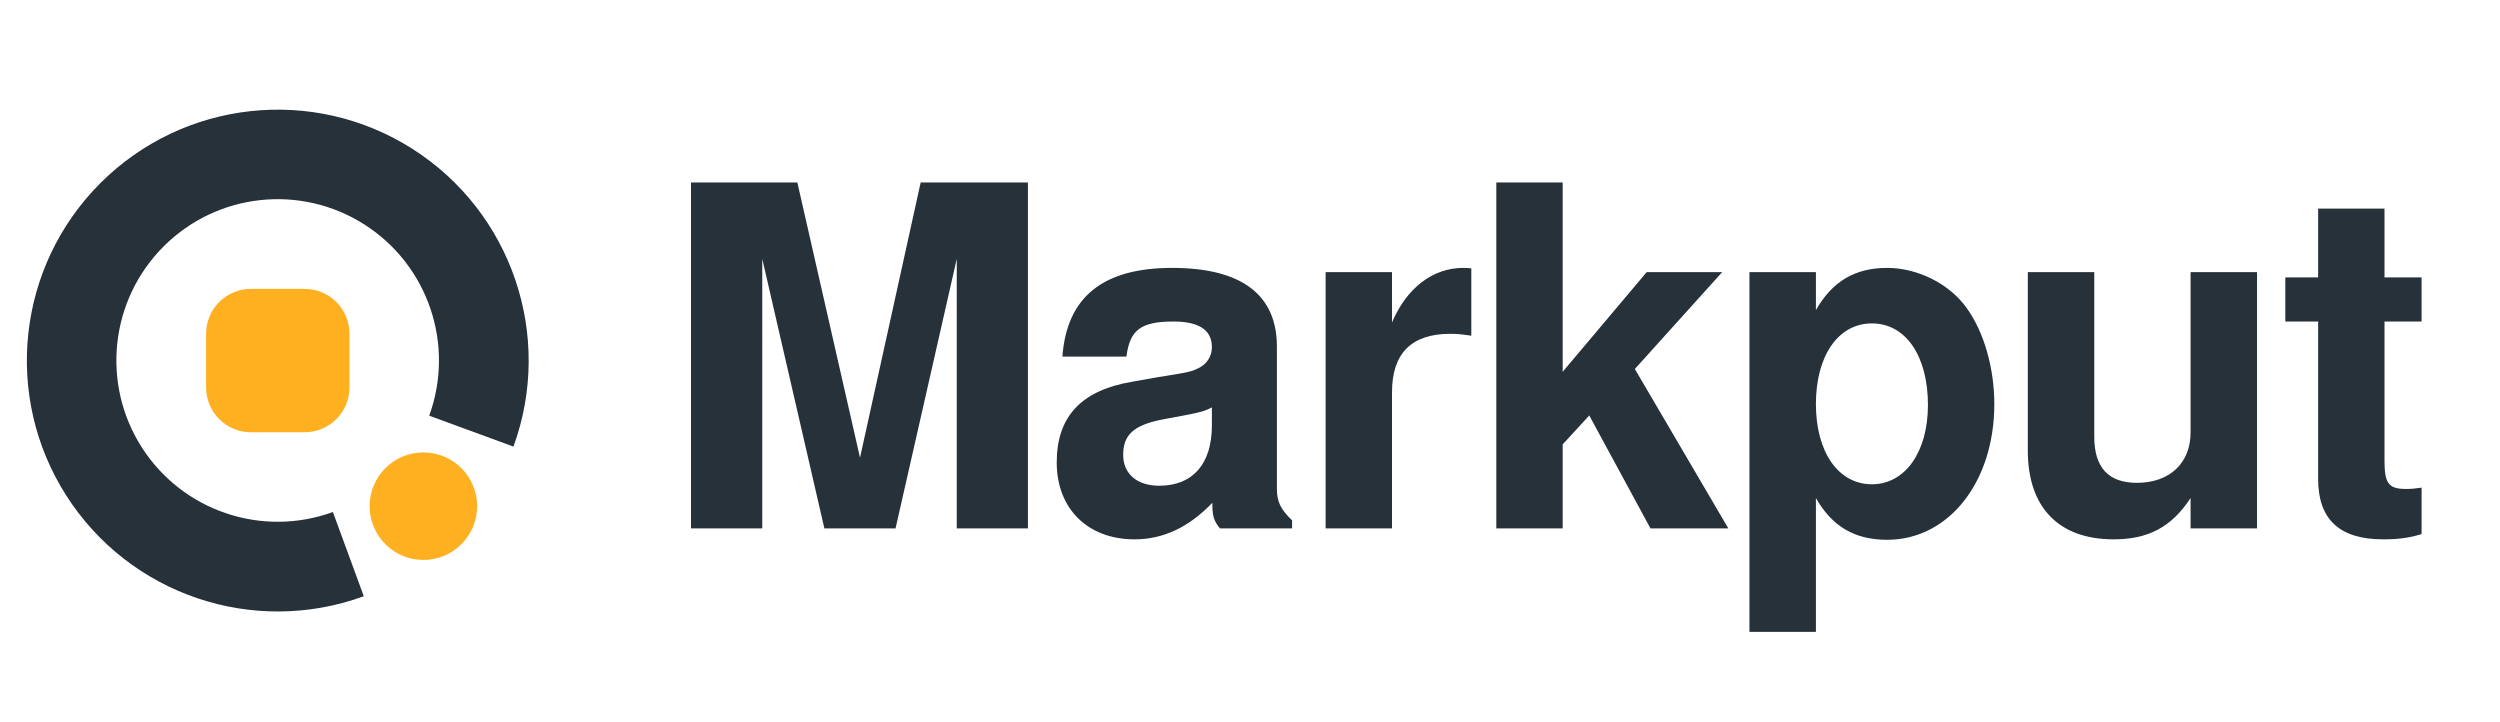
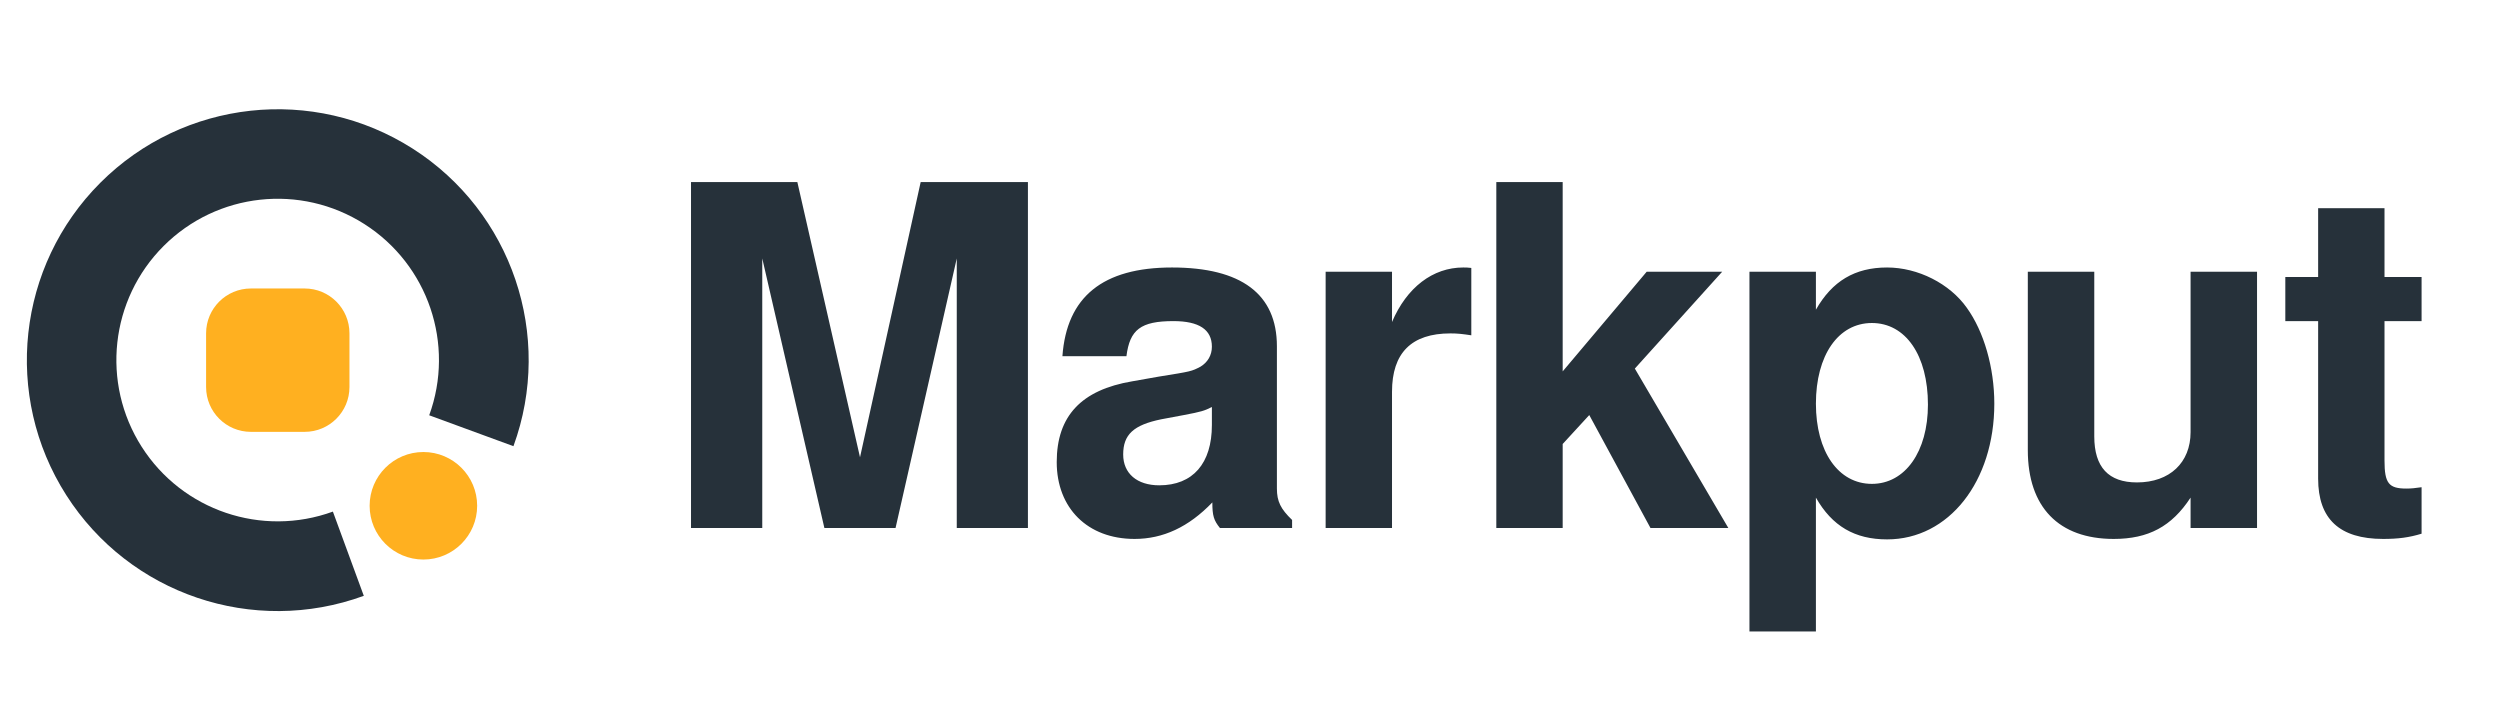
- <svg xmlns="http://www.w3.org/2000/svg" width="104" height="30" viewBox="0 0 432 124">
+ <svg xmlns="http://www.w3.org/2000/svg" width="118" height="34" viewBox="0 0 432 124">
  <svg x="0" y="14" width="96" height="96" viewBox="28 28 124 124">
    <path fill="#26313a" d="M109.2 142.6A56 56 0 1 1 142.6 109.2L123.8 102.3A36 36 0 1 0 102.3 123.8Z" />
    <rect x="74" y="74" width="32" height="32" rx="10" fill="#FFB020" />
    <circle fill="#FFB020" cx="122.5" cy="122.5" r="12" />
  </svg>
  <text x="114" y="91" font-family="-apple-system, 'Segoe UI', Helvetica, Arial, sans-serif" font-size="82" font-weight="700" letter-spacing="-2" fill="#26313a">Markput</text>
</svg>
